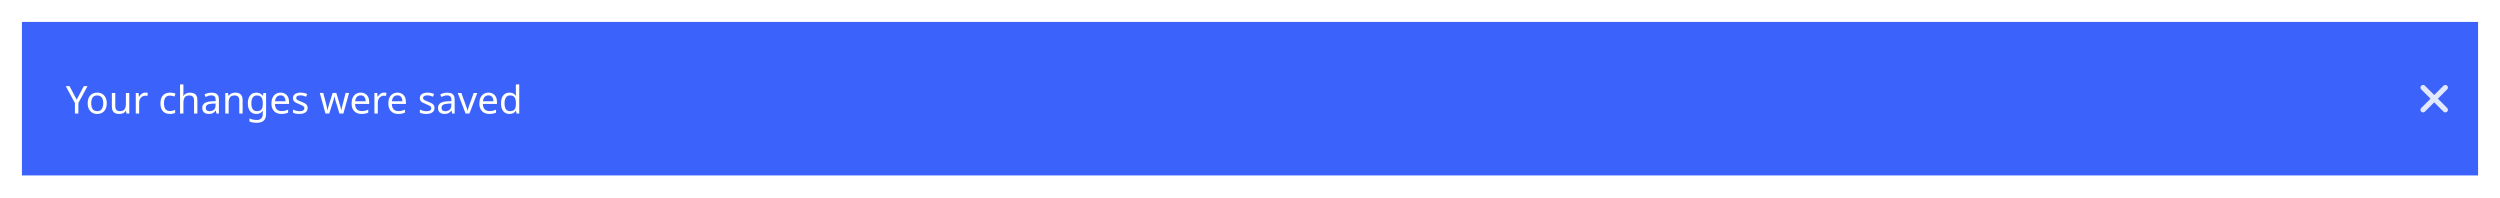
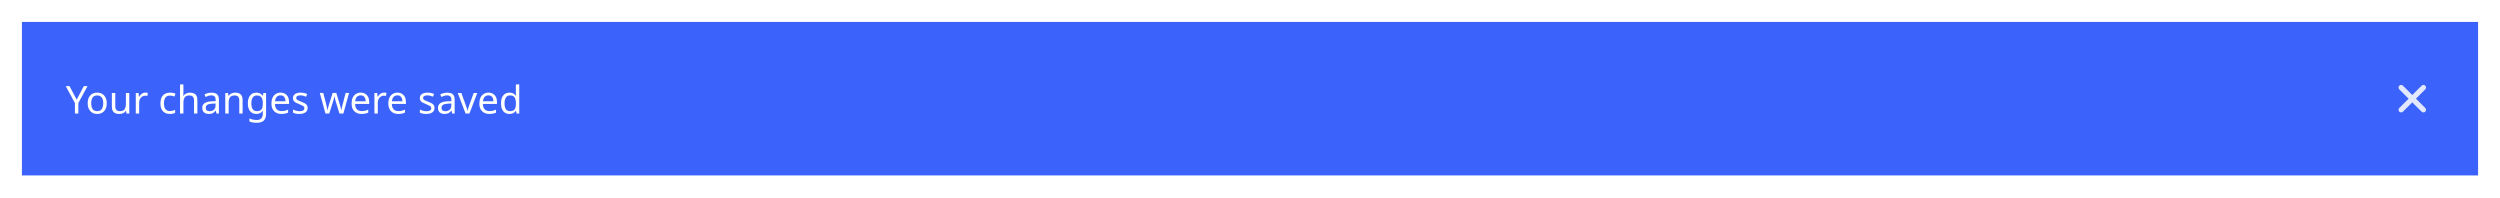
<svg xmlns="http://www.w3.org/2000/svg" width="912" height="72" viewBox="0 0 912 72">
-   <rect data-part="container" data-tokens="width=banner-width;height=banner-minimum-height;paddingInlineStart=spacing-300;paddingBlockStart=banner-padding-vertical;paddingBlockEnd=banner-padding-vertical;gap=base-gap-extra-large;fill=informative-background-color-default" x="8" y="8" width="896" height="56" rx="0" fill="rgb(59, 99, 251)" />
+   <rect data-part="container" data-tokens="width=banner-width;height=banner-minimum-height;paddingInlineStart=spacing-300;paddingInlineEnd=spacing-100;paddingBlockStart=banner-padding-vertical;paddingBlockEnd=banner-padding-vertical;gap=base-gap-extra-large;fill=informative-background-color-default" x="8" y="8" width="896" height="56" rx="0" fill="rgb(59, 99, 251)" />
  <text data-part="text" data-tokens="color=static-white-text-color;fontSize=font-size-100;fontWeight=regular-font-weight;fontFamily=default-font-family;lineHeight=line-height-100" x="24" y="36" font-family="'Adobe Clean Spectrum VF', 'Adobe Clean Spectrum VF', adobe-clean-spectrum-vf, 'Adobe Clean', 'Source Sans 3', sans-serif" font-size="14" font-weight="400" dominant-baseline="central" fill="rgb(255, 255, 255)">Your changes were saved</text>
-   <rect data-part="close-button" data-tokens="width=base-height-medium;height=base-height-medium" x="872" y="20" width="32" height="32" rx="16" fill="none" />
+   <rect data-part="close-button" data-tokens="width=base-height-medium;height=base-height-medium" x="864" y="20" width="32" height="32" rx="16" fill="none" />
  <g data-part="close-button.icon" data-tokens="color=color-transparent-white-800;width=cross-size-desktop-300;height=cross-size-desktop-300">
-     <rect x="882" y="30" width="12" height="12" fill="none" />
-     <g transform="translate(882 30) scale(1)">
+     <rect x="874" y="30" width="12" height="12" fill="none" />
+     <g transform="translate(874 30) scale(1)">
      <path d="m7.342,6l3.396-3.396c.371-.37.371-.972,0-1.343-.371-.369-.972-.37-1.343.001l-3.396,3.396L2.604,1.262c-.371-.371-.972-.37-1.343-.001-.371.371-.371.973,0,1.343l3.396,3.396-3.396,3.396c-.371.37-.371.972,0,1.343.186.185.428.277.671.277s.486-.093.671-.278l3.396-3.396,3.396,3.396c.186.186.428.278.671.278s.486-.093.671-.277c.371-.371.371-.973,0-1.343l-3.396-3.396Z" fill="rgba(255, 255, 255, 0.85)" />
    </g>
  </g>
</svg>
